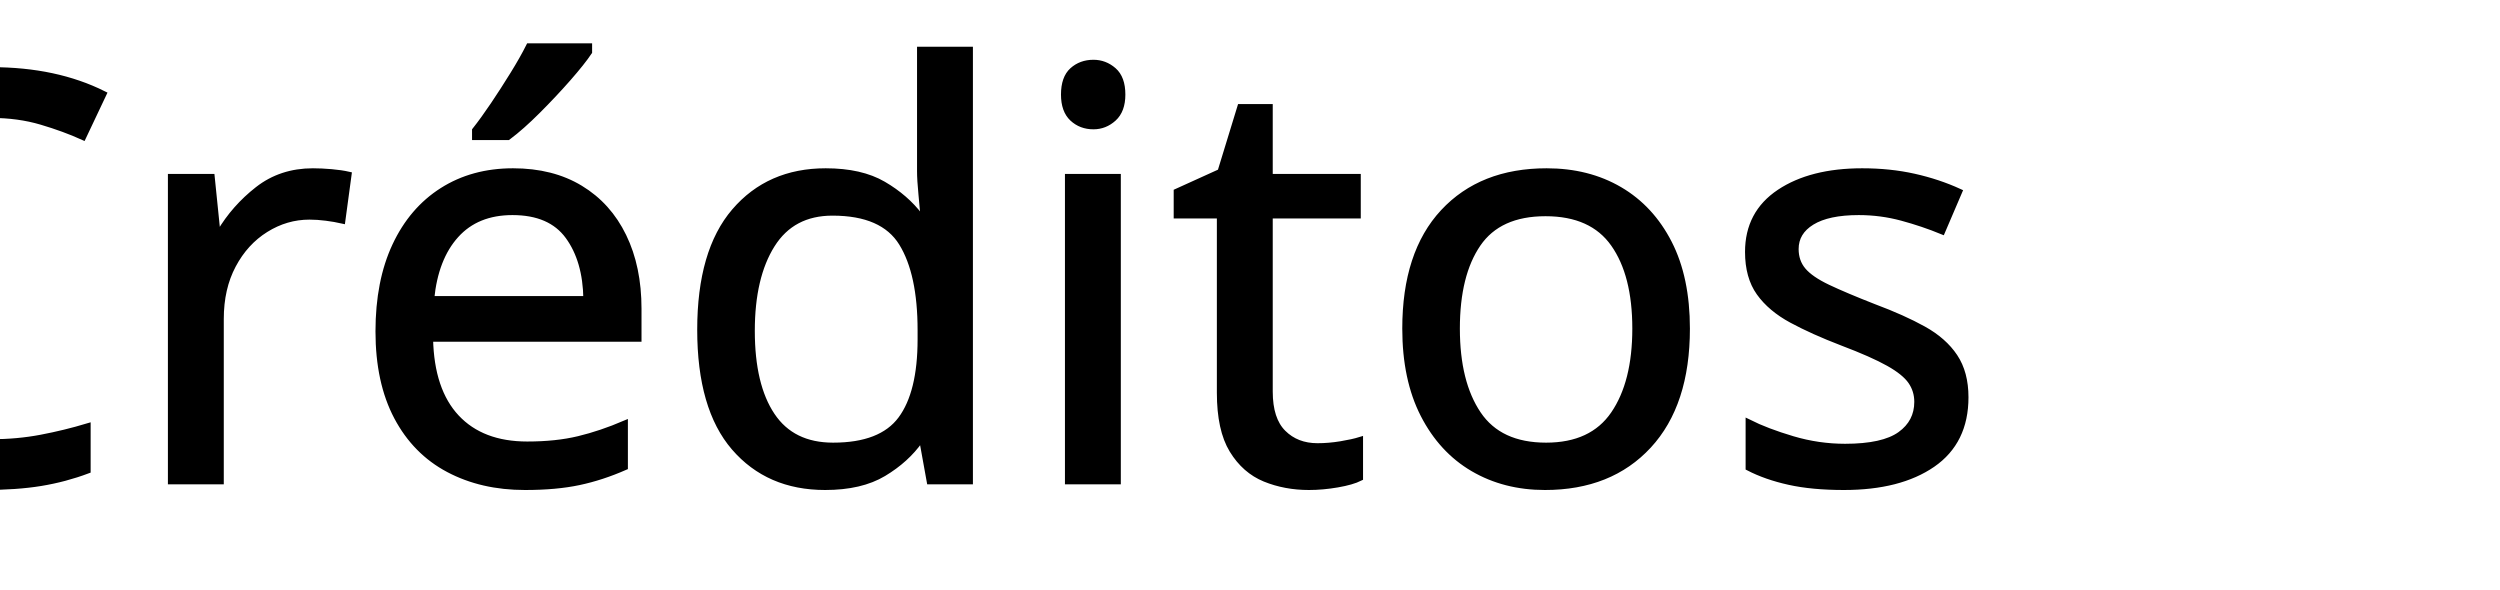
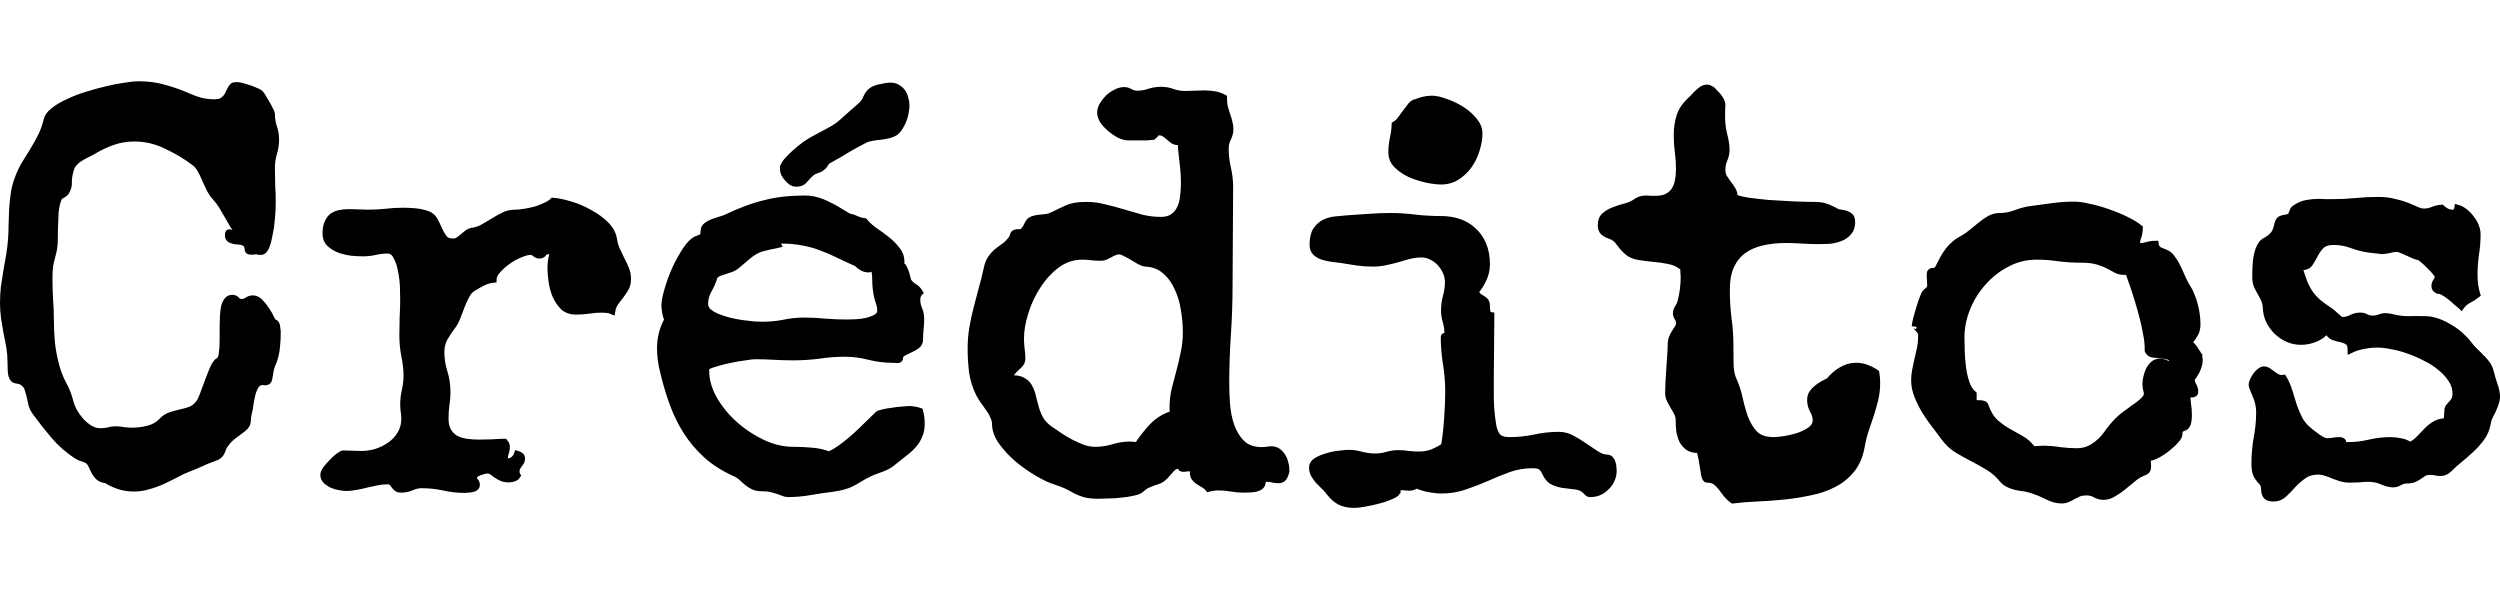
<svg xmlns="http://www.w3.org/2000/svg" id="primary_logo" data-name="primary logo" viewBox="0 0 1273 300" version="1.1" width="1273" height="300">
  <defs id="defs7" />
  <g id="g1" transform="translate(0,4.023921)">
-     <text xml:space="preserve" style="font-style:normal;font-variant:normal;font-weight:normal;font-stretch:normal;font-size:289.231px;line-height:1;font-family:'Special Elite';-inkscape-font-specification:'Special Elite, Normal';font-variant-ligatures:normal;font-variant-caps:normal;font-variant-numeric:normal;font-variant-east-asian:normal;text-align:center;letter-spacing:0.705px;word-spacing:5.423px;writing-mode:lr-tb;direction:ltr;text-anchor:middle;fill:none;fill-rule:evenodd;stroke:#000000;stroke-width:3;stroke-linecap:round;stroke-dasharray:none;stroke-opacity:1" x="635.459" y="241.088" id="text1" transform="scale(0.9999713,1.000029)">
-       <tspan id="tspan1" x="635.812" y="241.088" style="font-style:normal;font-variant:normal;font-weight:normal;font-stretch:normal;font-size:289.231px;font-family:'Special Elite';-inkscape-font-specification:'Special Elite, Normal';font-variant-ligatures:normal;font-variant-caps:normal;font-variant-numeric:normal;font-variant-east-asian:normal;fill:#000000;fill-opacity:1;stroke:#000000;stroke-width:3;stroke-dasharray:none;stroke-opacity:1">Créditos</tspan>
-     </text>
+     <path style="font-size:289.231px;line-height:1;font-family:'Special Elite';-inkscape-font-specification:'Special Elite, Normal';text-align:center;letter-spacing:0.705px;word-spacing:5.423px;text-anchor:middle;fill-rule:evenodd;stroke:#000000;stroke-width:3;stroke-linecap:round" d="m 141.454,165.673 q 0,2.825 -0.282,5.79 -0.141,2.825 -0.847,5.649 -0.565,2.401 -1.553,4.519 -0.847,1.977 -1.13,4.378 -0.282,1.412 -0.565,3.107 -0.282,1.553 -2.118,1.553 l -1.13,-0.141 q -2.26,0 -3.389,1.836 -1.13,1.695 -1.836,4.237 -0.565,2.401 -0.989,4.943 -0.282,2.542 -0.706,4.096 -0.424,1.553 -0.565,2.825 0,1.13 -0.141,2.118 0,0.847 -0.565,1.836 -0.565,0.989 -1.977,2.118 -2.26,1.695 -4.378,3.248 -2.118,1.553 -3.813,3.672 -1.271,1.553 -1.695,2.683 -0.424,1.13 -0.847,2.118 -0.424,0.989 -1.412,1.836 -0.847,0.706 -2.966,1.412 -3.248,1.13 -6.214,2.542 -2.966,1.412 -6.073,2.542 -3.672,1.412 -6.92,3.248 -3.248,1.695 -6.638,3.248 -3.389,1.553 -7.061,2.542 -3.531,1.13 -7.626,1.13 -3.672,0 -7.344,-1.13 -3.531,-1.13 -6.638,-3.107 -2.966,-0.282 -4.519,-2.118 -1.553,-1.836 -2.542,-4.378 -0.847,-1.977 -1.695,-2.825 -0.706,-0.847 -1.695,-1.13 -0.847,-0.424 -1.977,-0.706 -1.13,-0.282 -2.683,-1.271 -6.355,-4.096 -11.581,-10.168 -5.225,-6.214 -9.745,-12.428 -0.989,-1.412 -1.553,-3.248 -0.424,-1.977 -0.847,-3.813 -0.424,-1.977 -0.989,-3.672 -0.424,-1.836 -1.412,-2.825 -1.836,-1.836 -3.248,-1.977 -1.412,-0.141 -2.401,-0.565 -0.847,-0.565 -1.412,-2.401 -0.424,-1.977 -0.424,-7.203 0,-3.248 -0.565,-6.779 -0.565,-3.531 -1.412,-7.203 -0.706,-3.813 -1.271,-7.626 -0.565,-3.954 -0.565,-7.767 0,-4.096 0.424,-8.191 0.565,-4.096 1.271,-8.191 0.706,-4.096 1.412,-8.05 0.706,-4.096 0.989,-8.191 0.282,-3.813 0.282,-7.767 0.141,-3.954 0.282,-7.909 0.282,-3.954 0.847,-7.767 0.565,-3.813 1.977,-7.485 1.412,-3.954 3.531,-7.485 2.26,-3.531 4.378,-7.061 2.118,-3.531 3.954,-7.203 1.836,-3.672 2.825,-7.909 0.565,-2.683 3.531,-4.943 2.966,-2.401 7.344,-4.378 4.378,-2.118 9.462,-3.672 5.225,-1.695 10.31,-2.825 5.084,-1.271 9.321,-1.836 4.378,-0.706 7.061,-0.706 7.061,0 13.275,1.836 6.214,1.695 12.569,4.519 2.825,1.271 6.073,2.118 3.389,0.706 6.355,0.706 2.966,0 4.378,-0.989 1.553,-1.13 2.401,-2.542 0.847,-1.553 1.412,-2.825 0.565,-1.412 1.695,-2.118 l -0.424,0.141 q 0.282,-0.282 0.989,-0.282 0.706,-0.141 1.553,-0.141 1.13,0.141 2.683,0.565 1.695,0.424 3.389,0.989 1.695,0.565 3.107,1.271 1.553,0.565 2.26,1.13 0.424,0.282 1.412,1.836 0.989,1.553 1.977,3.389 1.13,1.836 1.836,3.389 0.847,1.553 0.847,1.977 0,3.531 0.989,6.638 1.13,3.107 1.13,6.638 0,3.672 -1.13,7.203 -0.989,3.531 -0.989,7.203 0,4.519 0.141,8.897 0.282,4.237 0.282,8.756 0,4.096 -0.424,8.191 -0.282,3.954 -1.13,7.909 -0.282,1.13 -0.565,2.683 -0.282,1.553 -0.847,2.966 -0.424,1.412 -1.271,2.401 -0.706,0.989 -1.977,0.989 -1.271,0 -2.26,-0.424 -0.706,0.141 -1.271,0.282 -0.565,0 -1.271,0 -1.271,0 -1.553,-0.424 -0.282,-0.424 -0.282,-0.989 0,-0.706 -0.282,-1.412 -0.141,-0.847 -1.412,-1.553 -0.847,-0.565 -2.26,-0.706 -1.412,-0.141 -2.825,-0.282 -1.271,-0.282 -2.26,-0.847 -0.989,-0.706 -0.989,-2.118 0,-1.553 0.565,-1.553 0.706,-0.141 1.553,0.424 0.989,0.565 2.118,1.13 1.13,0.424 2.118,0 -1.977,-2.26 -3.531,-4.66 -1.412,-2.542 -2.966,-5.084 -1.412,-2.542 -2.966,-5.084 -1.553,-2.542 -3.531,-4.66 -1.695,-1.836 -2.825,-4.237 -1.13,-2.401 -2.26,-4.802 -0.989,-2.542 -2.26,-4.66 -1.13,-2.26 -2.966,-3.672 -6.496,-4.943 -14.405,-8.615 -7.767,-3.813 -16.241,-3.813 -5.931,0 -11.016,1.836 -4.943,1.695 -9.886,4.66 -1.977,1.13 -3.813,1.977 -1.695,0.847 -3.389,1.977 -1.553,0.989 -2.825,2.542 -1.13,1.412 -1.695,3.954 -0.706,2.542 -0.706,5.225 0.141,2.683 -1.271,4.943 -0.706,1.13 -2.26,1.836 -1.412,0.706 -1.836,2.118 -1.13,3.248 -1.412,6.779 -0.141,3.531 -0.282,7.203 0,3.672 -0.141,7.485 -0.141,3.672 -1.13,7.061 -0.847,2.825 -1.271,5.649 -0.282,2.825 -0.282,5.649 0,5.367 0.282,10.592 0.424,5.084 0.424,10.309 0,6.355 0.565,12.428 0.706,6.073 2.401,12.145 1.271,4.519 3.531,8.756 2.26,4.096 3.389,8.615 0.565,2.401 1.977,5.084 1.553,2.683 3.531,4.943 2.118,2.26 4.66,3.813 2.542,1.412 5.225,1.412 1.977,0 3.813,-0.424 1.836,-0.565 3.813,-0.565 2.118,0 4.237,0.424 2.118,0.282 4.237,0.282 3.813,0 7.909,-0.989 4.237,-0.989 7.061,-3.954 1.977,-2.118 4.519,-2.966 2.542,-0.847 5.084,-1.412 2.683,-0.565 5.084,-1.412 2.401,-0.989 4.237,-3.389 1.13,-1.553 2.26,-4.802 1.271,-3.248 2.542,-6.779 1.271,-3.531 2.542,-6.355 1.412,-2.966 2.825,-3.672 1.271,-0.706 1.553,-3.531 0.424,-2.966 0.424,-6.92 v -6.496 q 0,-2.825 0.141,-5.508 0.141,-2.683 0.565,-4.802 0.565,-2.118 1.553,-3.389 0.989,-1.271 2.683,-1.271 1.553,0 2.401,1.13 0.989,0.989 2.401,0.989 1.412,0 2.683,-0.847 1.412,-0.989 2.966,-0.989 2.118,0 3.813,1.836 1.836,1.836 3.248,4.096 1.553,2.26 2.401,4.237 0.989,1.836 1.412,1.977 1.412,0.282 1.553,2.401 0.282,1.977 0.282,3.248 z m 178.367,-27.68 q 0,2.825 -1.13,4.802 -1.13,1.977 -2.542,3.813 -1.271,1.695 -2.683,3.531 -1.271,1.836 -1.695,4.378 -1.271,-0.565 -2.683,-0.706 -1.271,-0.141 -2.683,-0.141 -3.389,0 -6.779,0.565 -3.248,0.424 -6.496,0.424 -3.813,0 -6.355,-2.26 -2.401,-2.401 -3.954,-5.79 -1.412,-3.389 -1.977,-7.203 -0.565,-3.954 -0.565,-7.061 0,-3.954 1.271,-8.05 -1.13,-0.424 -1.977,-0.424 -1.836,0 -2.683,1.13 -0.706,1.13 -2.118,1.13 -1.271,0 -2.26,-0.847 -0.989,-0.989 -2.401,-0.989 -2.118,0 -5.367,1.412 -3.107,1.271 -6.073,3.389 -2.966,2.118 -5.225,4.66 -2.118,2.401 -2.118,4.66 -2.966,0.282 -5.649,1.695 -2.542,1.271 -4.943,2.825 -1.836,1.13 -3.107,3.531 -1.271,2.401 -2.401,5.225 -0.989,2.683 -2.118,5.508 -0.989,2.825 -2.401,4.66 -2.401,3.107 -4.237,6.355 -1.695,3.107 -1.695,7.061 0,4.943 1.553,10.027 1.553,5.084 1.553,10.309 0,3.389 -0.565,6.779 -0.424,3.389 -0.424,6.638 0,3.954 1.412,6.355 1.412,2.401 3.813,3.813 2.401,1.271 5.508,1.695 3.107,0.424 6.355,0.424 3.531,0 6.779,-0.141 3.389,-0.282 6.214,-0.282 0.989,1.13 1.13,2.118 0.141,0.989 -0.141,2.118 -0.141,0.989 -0.565,2.118 -0.282,0.989 -0.282,2.401 0,0.565 0.282,1.412 2.118,0 3.672,-0.989 1.553,-0.989 2.26,-3.107 0.989,0.282 1.695,0.847 0.847,0.565 0.847,1.695 0,0.847 -0.424,1.695 -0.424,0.706 -0.989,1.412 -0.565,0.706 -0.989,1.553 -0.424,0.706 -0.424,1.695 0,0.565 0.141,1.271 0.141,0.565 0.424,0.989 -0.706,1.13 -1.977,1.553 -1.271,0.424 -2.542,0.424 -2.26,0 -3.813,-0.706 -1.412,-0.706 -2.683,-1.553 -1.13,-0.847 -2.118,-1.553 -0.989,-0.706 -2.401,-0.706 -0.565,0 -1.695,0.282 -1.13,0.282 -2.26,0.706 -1.13,0.424 -1.977,1.13 -0.847,0.565 -0.847,1.13 0,1.13 0.706,1.977 0.847,0.847 0.847,1.977 0,0.989 -0.706,1.553 -0.706,0.565 -1.695,0.706 -0.989,0.282 -2.118,0.282 -0.989,0.141 -1.695,0.141 -5.508,0 -11.016,-1.271 -5.367,-1.13 -10.874,-1.13 -2.542,0 -5.084,1.13 -2.542,1.13 -5.367,1.13 -1.553,0 -2.401,-0.706 -0.706,-0.565 -1.271,-1.412 -0.565,-0.847 -1.271,-1.553 -0.706,-0.565 -2.118,-0.565 -2.683,0 -5.367,0.565 -2.542,0.565 -5.225,1.13 -2.542,0.706 -5.225,1.13 -2.542,0.565 -5.225,0.565 -1.412,0 -3.389,-0.424 -1.977,-0.282 -3.813,-1.13 -1.836,-0.847 -3.107,-2.118 -1.271,-1.271 -1.271,-3.107 0,-1.13 1.271,-2.966 1.412,-1.836 3.107,-3.531 1.695,-1.836 3.389,-3.107 1.695,-1.271 2.542,-1.271 2.26,0 4.378,0.141 2.26,0.141 4.66,0.141 3.813,0 7.626,-1.13 3.954,-1.271 7.061,-3.531 3.248,-2.26 5.225,-5.649 1.977,-3.389 1.977,-7.626 0,-1.836 -0.282,-3.531 -0.282,-1.836 -0.282,-3.672 0,-3.672 0.847,-7.344 0.847,-3.672 0.847,-7.344 0,-4.943 -1.13,-10.027 -0.989,-5.225 -0.989,-10.451 0,-4.66 0.141,-9.18 0.282,-4.66 0.282,-9.321 0,-2.118 -0.141,-6.214 -0.141,-4.096 -0.989,-8.191 -0.706,-4.096 -2.401,-7.203 -1.553,-3.107 -4.378,-3.107 -3.107,0 -6.214,0.706 -3.107,0.706 -6.355,0.706 -2.401,0 -5.649,-0.282 -3.248,-0.424 -6.214,-1.412 -2.966,-1.13 -5.084,-3.107 -2.118,-1.977 -2.118,-5.225 0,-3.531 0.989,-5.649 0.989,-2.26 2.542,-3.389 1.695,-1.13 3.813,-1.553 2.26,-0.424 4.802,-0.424 2.26,0 4.66,0.141 2.401,0.141 4.66,0.141 4.519,0 8.897,-0.424 4.519,-0.565 9.038,-0.565 3.107,0 6.214,0.282 3.107,0.282 6.073,1.271 2.683,0.847 3.954,3.248 1.271,2.26 2.26,4.66 1.13,2.401 2.542,4.378 1.412,1.836 4.519,1.836 1.412,0 2.542,-0.706 1.271,-0.847 2.401,-1.836 1.13,-0.989 2.26,-1.836 1.13,-0.847 2.683,-1.13 3.107,-0.424 5.649,-1.977 2.683,-1.553 5.225,-3.107 2.542,-1.553 5.084,-2.825 2.683,-1.271 5.79,-1.271 1.836,0 4.519,-0.424 2.825,-0.424 5.508,-1.13 2.825,-0.847 5.225,-1.977 2.542,-1.13 3.954,-2.542 3.813,0.282 8.897,1.836 5.225,1.553 9.886,4.237 4.802,2.542 8.332,6.073 3.531,3.531 4.096,7.909 0.424,2.683 1.553,5.084 1.13,2.401 2.26,4.802 1.271,2.26 2.26,4.802 0.989,2.401 0.989,5.084 z m 149.557,73.579 q 0,3.813 -1.271,6.496 -1.13,2.683 -3.107,4.802 -1.836,2.118 -4.378,3.954 -2.401,1.836 -4.943,3.954 -1.977,1.695 -3.531,2.542 -1.553,0.847 -3.107,1.412 -1.412,0.565 -3.107,1.13 -1.553,0.565 -3.672,1.553 -2.825,1.412 -4.802,2.683 -1.836,1.13 -3.813,2.118 -1.836,0.989 -4.096,1.553 -2.26,0.706 -5.649,1.13 -5.649,0.706 -11.439,1.695 -5.649,0.989 -11.298,0.989 -1.13,0 -2.401,-0.565 -1.13,-0.424 -2.683,-0.989 -1.553,-0.424 -3.531,-0.989 -1.836,-0.424 -4.519,-0.424 -2.825,0 -4.519,-0.847 -1.695,-0.847 -3.107,-1.977 -1.271,-1.13 -2.683,-2.401 -1.412,-1.412 -3.672,-2.401 -8.474,-3.813 -14.405,-9.18 -5.931,-5.367 -10.168,-12.004 -4.237,-6.638 -7.061,-14.405 -2.825,-7.767 -4.802,-16.241 -1.553,-5.931 -1.553,-11.863 0,-7.767 3.672,-14.405 -1.412,-3.954 -1.412,-7.626 0,-2.683 1.553,-7.909 1.553,-5.367 3.954,-10.733 2.542,-5.367 5.367,-9.603 2.966,-4.378 5.508,-5.367 1.977,-0.706 2.683,-1.13 0.847,-0.565 0.847,-2.825 0,-1.695 1.271,-2.825 1.412,-1.13 3.248,-1.836 1.977,-0.706 3.813,-1.271 1.977,-0.565 3.248,-1.13 5.225,-2.542 9.886,-4.237 4.802,-1.836 9.462,-2.966 4.802,-1.271 9.886,-1.836 5.084,-0.565 10.874,-0.565 3.107,0 6.073,0.847 2.966,0.847 5.649,2.26 2.825,1.271 5.508,2.966 2.683,1.553 5.225,3.107 h -0.141 q 2.118,0.282 3.954,1.271 1.977,0.847 4.096,1.13 1.977,2.401 5.084,4.66 3.248,2.118 6.214,4.519 3.107,2.401 5.225,5.225 2.26,2.683 2.26,6.214 0,0.565 -0.141,1.13 0,0.565 -0.141,1.271 l 0.565,-0.706 q 0.565,0.424 0.989,1.412 0.565,0.989 0.989,2.26 0.424,1.13 0.706,2.401 0.282,1.13 0.424,1.836 1.13,1.836 2.966,2.966 1.977,1.13 3.107,3.107 -1.412,1.412 -1.412,3.672 0,2.401 0.989,4.802 0.989,2.26 0.989,4.66 0,2.825 -0.282,5.508 -0.282,2.542 -0.282,5.367 0,2.118 -1.695,3.248 -1.553,1.13 -3.531,1.977 -1.836,0.847 -3.389,1.695 -1.553,0.847 -1.553,2.401 0,1.13 -1.412,1.13 -1.271,-0.141 -2.118,-0.141 -6.214,0 -12.428,-1.553 -6.073,-1.553 -12.145,-1.553 -6.638,0 -13.134,0.989 -6.496,0.847 -13.134,0.847 -4.943,0 -9.886,-0.282 -4.802,-0.282 -9.745,-0.282 -1.271,0 -4.802,0.565 -3.531,0.424 -7.485,1.271 -3.813,0.706 -7.344,1.836 -3.531,0.989 -4.943,1.977 -0.141,0.706 -0.141,1.977 0,6.638 3.813,13.699 3.954,7.061 10.31,12.852 6.355,5.79 14.264,9.603 7.909,3.813 15.959,3.813 4.66,0 9.18,0.424 4.66,0.282 9.038,1.977 3.813,-1.836 6.92,-4.237 3.248,-2.401 6.214,-5.084 2.966,-2.683 5.79,-5.508 2.825,-2.825 5.79,-5.649 0.565,-0.565 2.683,-0.989 2.26,-0.565 4.802,-0.847 2.542,-0.424 4.802,-0.565 2.401,-0.282 3.248,-0.282 3.248,0 6.073,0.989 0.847,3.248 0.847,6.355 z m -21.184,-57.338 q 0,-2.118 -0.706,-4.096 -0.706,-1.977 -1.13,-4.096 -0.706,-3.954 -0.706,-7.626 0,-3.813 -1.13,-7.626 h -0.141 q 0,0.847 -0.565,1.695 -0.565,0.706 -1.553,0.706 -1.695,0 -3.248,-0.847 -1.553,-0.847 -2.683,-2.118 -5.367,-2.401 -9.745,-4.519 -4.237,-2.118 -8.615,-3.672 -4.237,-1.695 -9.18,-2.542 -4.802,-0.989 -11.157,-0.989 -0.565,0 -1.13,0.141 -0.424,0 -0.847,0.424 l 0.706,1.553 -1.13,0.282 q -3.813,0.706 -6.355,1.412 -2.401,0.565 -4.378,1.695 -1.977,1.13 -3.954,2.825 -1.836,1.553 -4.802,4.096 -1.412,1.271 -3.107,1.977 -1.553,0.565 -3.248,1.13 -1.553,0.424 -3.107,0.989 -1.412,0.565 -2.401,1.836 -0.989,3.531 -2.966,6.92 -1.836,3.248 -1.836,6.92 0,2.118 1.695,3.813 1.836,1.553 4.519,2.683 2.825,1.13 6.073,1.977 3.389,0.847 6.638,1.271 3.248,0.424 5.931,0.706 2.825,0.141 4.378,0.141 5.367,0 10.592,-0.989 5.225,-1.13 10.592,-1.13 5.508,0 11.016,0.565 5.508,0.424 11.016,0.424 1.412,0 4.237,-0.141 2.825,-0.141 5.508,-0.706 2.825,-0.706 4.802,-1.836 2.118,-1.271 2.118,-3.248 z M 398.625,81.785 q 0,-1.553 1.836,-3.813 1.977,-2.26 4.519,-4.519 2.542,-2.26 5.084,-4.096 2.683,-1.836 4.096,-2.542 5.367,-2.825 7.909,-4.237 2.683,-1.412 4.66,-2.825 1.977,-1.553 4.237,-3.672 2.401,-2.118 7.203,-6.355 1.836,-1.553 2.825,-3.954 1.13,-2.542 2.683,-3.672 1.836,-1.271 4.802,-1.836 3.107,-0.706 5.084,-0.706 2.118,0 3.531,0.989 1.553,0.847 2.542,2.26 0.989,1.412 1.412,3.248 0.565,1.836 0.565,3.672 0,1.695 -0.424,3.672 -0.282,1.977 -1.13,3.954 -0.706,1.836 -1.836,3.531 -0.989,1.695 -2.401,2.683 -1.695,0.989 -3.672,1.412 -1.977,0.424 -4.096,0.706 -2.118,0.141 -4.096,0.565 -1.977,0.282 -3.672,1.13 -4.096,2.118 -6.073,3.248 -1.836,0.989 -3.389,1.977 -1.412,0.847 -3.248,1.977 -1.695,0.989 -5.508,3.107 -0.989,0.424 -1.695,1.695 -0.706,1.271 -1.836,2.118 -1.13,0.847 -2.683,1.271 -1.412,0.424 -2.542,1.271 -1.977,1.836 -3.531,3.672 -1.412,1.836 -4.237,1.836 -1.271,0 -2.542,-0.706 -1.13,-0.847 -2.118,-1.977 -0.989,-1.13 -1.695,-2.401 -0.565,-1.412 -0.565,-2.683 z m 256.465,153.23 q 0,1.836 -0.989,3.672 -0.847,1.836 -2.966,1.836 -1.553,0 -2.825,-0.282 -1.271,-0.424 -2.825,-0.424 -2.26,0 -2.401,0.847 0,0.847 -0.282,1.836 -0.282,1.13 -2.118,1.977 -1.695,0.847 -7.344,0.847 -3.248,0 -6.496,-0.565 -3.107,-0.565 -6.355,-0.565 -2.401,0 -5.225,0.706 -1.13,-1.412 -2.542,-2.118 -1.271,-0.706 -2.542,-1.553 -1.13,-0.706 -1.977,-1.836 -0.847,-1.13 -0.847,-3.389 0,-1.553 -1.977,-1.553 -0.706,0 -1.412,0.141 -0.565,0.141 -1.271,0.141 -0.706,0 -1.271,-0.282 -0.424,-0.424 -0.424,-1.13 0,-0.282 0.141,-0.424 -2.966,0.141 -4.519,1.977 -1.553,1.836 -3.389,3.813 -1.271,1.271 -2.683,1.977 -1.412,0.565 -2.966,0.989 -1.412,0.565 -3.107,1.271 -1.553,0.706 -3.107,2.118 -1.271,1.271 -4.237,1.836 -2.966,0.706 -6.355,0.989 -3.248,0.424 -6.496,0.424 -3.107,0.141 -4.943,0.141 -4.237,0 -6.92,-0.706 -2.542,-0.706 -4.66,-1.836 -1.977,-0.989 -4.237,-2.26 -2.26,-1.13 -5.79,-2.26 -3.813,-1.13 -9.18,-4.237 -5.367,-3.107 -10.309,-7.203 -4.802,-4.096 -8.191,-8.756 -3.389,-4.802 -3.389,-9.18 0,-1.977 -0.989,-3.954 -0.847,-2.118 -2.26,-3.954 -1.271,-1.977 -2.683,-3.813 -1.412,-1.977 -2.26,-3.672 -2.683,-5.367 -3.531,-11.298 -0.706,-5.931 -0.706,-11.863 0,-5.508 0.847,-10.451 0.847,-5.084 2.118,-9.886 1.271,-4.943 2.542,-9.745 1.412,-4.802 2.542,-10.027 0.706,-3.672 1.977,-5.508 1.271,-1.977 2.825,-3.389 1.695,-1.412 3.531,-2.683 1.977,-1.271 3.954,-3.672 0.847,-0.989 0.989,-1.695 0.282,-0.847 0.424,-1.271 0.282,-0.565 0.847,-0.706 0.706,-0.282 2.542,-0.282 1.13,0 1.695,-0.706 0.706,-0.706 1.271,-1.695 0.565,-0.989 0.989,-1.977 0.565,-1.13 1.412,-1.695 0.847,-0.565 2.118,-0.847 1.271,-0.282 2.683,-0.424 1.412,-0.141 2.683,-0.282 1.412,-0.141 2.542,-0.565 2.966,-1.271 4.802,-2.26 1.977,-0.989 3.672,-1.695 1.836,-0.847 4.096,-1.271 2.26,-0.424 5.931,-0.424 4.802,0 9.462,1.271 4.802,1.13 9.462,2.542 4.66,1.412 9.321,2.683 4.66,1.13 9.603,1.13 3.954,0 6.214,-1.695 2.401,-1.695 3.531,-4.378 1.271,-2.683 1.553,-5.931 0.424,-3.248 0.424,-6.355 0,-5.508 -0.706,-10.874 -0.706,-5.508 -0.989,-10.874 l -1.271,0.565 q -1.412,0 -2.542,-0.706 -1.13,-0.847 -2.118,-1.695 -0.989,-0.989 -2.118,-1.695 -1.13,-0.847 -2.542,-0.847 -1.553,0 -1.977,0.847 -0.424,0.706 -1.412,1.412 -1.553,0.141 -3.248,0.282 -1.553,0 -3.107,0 h -6.214 q -1.977,0 -4.519,-1.13 -2.401,-1.271 -4.66,-3.107 -2.26,-1.977 -3.813,-4.096 -1.412,-2.26 -1.412,-4.378 0,-1.836 1.13,-3.813 1.271,-2.118 2.966,-3.813 1.836,-1.695 3.954,-2.683 2.118,-1.13 4.096,-1.13 1.836,0 3.389,0.989 1.553,0.847 3.389,0.847 3.107,0 5.931,-0.989 2.966,-0.989 6.214,-0.989 3.248,0 6.073,1.13 2.966,0.989 6.214,0.989 2.401,0 4.802,-0.141 2.542,-0.141 4.943,-0.141 2.542,0 5.084,0.424 2.683,0.424 4.943,1.695 v 0.847 q 0,1.977 0.424,3.954 0.565,1.836 1.13,3.813 0.706,1.836 1.13,3.672 0.565,1.836 0.565,3.813 0,2.542 -1.271,4.943 -1.13,2.26 -1.13,4.943 0,4.943 1.13,9.886 1.13,4.802 1.13,9.745 0,12.428 -0.141,24.856 -0.141,12.287 -0.141,24.856 0,12.71 -0.847,25.279 -0.847,12.428 -0.847,25.138 0,4.66 0.424,10.592 0.424,5.79 2.26,11.016 1.836,5.084 5.367,8.615 3.672,3.531 10.027,3.531 1.271,0 2.401,-0.141 1.271,-0.282 2.542,-0.282 1.836,0 3.248,0.989 1.412,0.989 2.401,2.542 0.989,1.553 1.412,3.389 0.565,1.836 0.565,3.389 z M 603.825,164.967 q 0,-5.225 -0.989,-11.157 -0.847,-5.931 -3.248,-11.016 -2.26,-5.225 -6.355,-8.756 -3.954,-3.531 -10.027,-3.813 -1.271,-0.141 -3.107,-1.13 -1.695,-0.989 -3.531,-2.118 -1.836,-1.13 -3.672,-1.977 -1.695,-0.989 -3.107,-0.989 -1.271,0 -2.401,0.565 -1.13,0.424 -2.26,1.13 -1.13,0.565 -2.26,1.13 -1.13,0.424 -2.542,0.424 -2.401,0 -4.66,-0.282 -2.118,-0.282 -4.519,-0.282 -7.061,0 -12.852,4.237 -5.649,4.237 -9.745,10.592 -4.096,6.214 -6.355,13.558 -2.26,7.203 -2.26,13.275 0,2.542 0.282,5.084 0.424,2.542 0.424,5.084 0,1.695 -0.989,2.825 -0.847,0.989 -2.118,2.118 -1.13,0.989 -2.118,2.26 -0.847,1.13 -0.847,2.825 h 1.13 q 3.672,0 5.649,1.412 2.118,1.271 3.107,3.531 1.13,2.118 1.695,4.943 0.706,2.825 1.553,5.79 0.847,2.825 2.401,5.508 1.695,2.683 4.802,4.802 2.26,1.553 4.943,3.389 2.825,1.836 5.79,3.389 3.107,1.553 6.073,2.683 3.107,0.989 5.931,0.989 4.519,0 8.897,-1.271 4.378,-1.412 8.897,-1.412 1.695,0 3.672,0.424 3.248,-5.084 7.485,-9.603 4.378,-4.66 10.592,-6.496 l -0.141,-3.107 q 0,-4.66 0.989,-9.038 1.13,-4.519 2.401,-9.18 1.271,-4.66 2.26,-9.603 1.13,-4.943 1.13,-10.733 z M 753.382,63.849 q 0,4.096 -1.412,8.474 -1.271,4.237 -3.813,7.909 -2.542,3.531 -6.214,5.931 -3.531,2.26 -7.909,2.26 -2.966,0 -7.344,-0.847 -4.378,-0.989 -8.474,-2.683 -3.954,-1.836 -6.92,-4.66 -2.825,-2.825 -2.825,-6.638 0,-3.389 0.706,-6.92 0.847,-3.672 0.989,-7.344 1.412,-0.706 2.825,-2.542 1.412,-1.836 2.683,-3.672 1.412,-1.977 2.683,-3.531 1.412,-1.553 2.825,-1.695 l -0.706,0.282 q 1.977,-0.847 4.096,-1.412 2.26,-0.565 4.519,-0.565 2.966,0 7.061,1.553 4.237,1.412 8.05,3.813 3.813,2.401 6.496,5.649 2.683,3.248 2.683,6.638 z m 68.353,171.872 q 0,2.401 -0.989,4.519 -0.847,2.118 -2.542,3.672 -1.553,1.695 -3.672,2.683 -2.118,0.989 -4.66,0.989 -0.989,0 -1.271,-0.282 -0.282,-0.282 -0.989,-0.989 -1.977,-2.118 -4.802,-2.542 -2.825,-0.282 -5.931,-0.706 -2.966,-0.282 -5.79,-1.553 -2.683,-1.13 -4.378,-4.802 -1.13,-2.401 -2.401,-3.107 -1.271,-0.706 -3.954,-0.706 -6.214,0 -11.863,1.977 -5.649,1.977 -11.157,4.519 -5.508,2.401 -11.298,4.378 -5.649,1.977 -11.722,1.977 -3.389,0 -6.779,-0.706 -3.248,-0.565 -6.355,-1.977 -0.706,0.706 -1.695,0.989 -0.847,0.282 -1.977,0.282 -0.989,0 -1.977,-0.141 -0.847,-0.141 -1.553,-0.141 -0.141,0 -1.553,0.424 -1.412,0.565 -1.695,0.706 l 0.847,1.412 q -0.847,1.271 -3.813,2.401 -2.966,1.271 -6.496,2.118 -3.389,0.847 -6.638,1.412 -3.248,0.565 -4.943,0.565 -4.519,0 -7.485,-1.553 -2.825,-1.412 -5.649,-5.084 -0.989,-1.412 -2.542,-2.825 -1.412,-1.412 -2.825,-2.825 -1.271,-1.553 -2.26,-3.248 -0.847,-1.695 -0.847,-3.531 0,-2.118 2.26,-3.531 2.26,-1.412 5.367,-2.26 3.107,-0.989 6.214,-1.271 3.107,-0.424 4.802,-0.424 3.389,0 6.779,0.989 3.389,0.847 6.779,0.847 3.107,0 5.931,-0.847 2.825,-0.847 5.931,-0.847 2.683,0 5.225,0.424 2.683,0.282 5.367,0.282 3.389,0 6.496,-1.13 3.248,-1.271 6.073,-3.248 1.13,-6.92 1.553,-13.84 0.565,-6.92 0.565,-13.981 0,-6.92 -1.13,-13.84 -1.13,-6.92 -1.13,-13.699 0,-0.565 0.282,-0.565 0.282,-0.141 0.565,-0.141 0.424,-0.141 0.706,-0.282 0.282,-0.282 0.282,-1.13 0,-2.966 -0.847,-5.79 -0.847,-2.825 -0.847,-5.79 0,-3.672 0.989,-7.203 0.989,-3.531 0.989,-7.203 0,-2.542 -1.13,-5.084 -1.13,-2.542 -2.966,-4.519 -1.836,-1.977 -4.237,-3.107 -2.401,-1.271 -5.084,-1.271 -2.966,0 -5.931,0.706 -2.825,0.706 -5.931,1.695 -3.107,0.847 -6.355,1.553 -3.107,0.706 -6.638,0.706 -4.096,0 -8.05,-0.565 -3.954,-0.565 -8.05,-1.271 -1.977,-0.282 -4.519,-0.565 -2.401,-0.282 -4.66,-0.989 -2.26,-0.706 -3.813,-2.118 -1.553,-1.412 -1.553,-4.096 0,-4.943 1.695,-7.485 1.836,-2.683 4.378,-3.954 2.683,-1.271 5.931,-1.553 3.248,-0.282 6.214,-0.565 5.367,-0.424 10.592,-0.706 5.367,-0.424 10.733,-0.424 6.638,0 12.993,0.847 6.496,0.706 13.134,0.706 4.66,0 8.897,1.412 4.237,1.412 7.344,4.378 3.248,2.825 5.084,7.203 1.836,4.378 1.836,10.168 0,3.813 -1.695,7.485 -1.553,3.531 -4.096,6.355 0.989,1.836 1.977,2.542 0.989,0.565 1.836,1.13 0.847,0.424 1.412,1.271 0.565,0.706 0.565,2.825 0,1.13 0.282,2.683 0.424,1.412 1.977,1.553 0,7.626 -0.141,15.111 -0.141,7.344 -0.141,14.829 0,6.355 0,12.71 0.141,6.355 1.13,12.71 0.565,3.954 2.26,6.073 1.695,2.118 6.073,2.118 6.355,0 12.569,-1.271 6.214,-1.412 12.569,-1.412 3.672,0 6.92,1.836 3.389,1.836 6.355,3.954 3.107,2.118 5.931,3.954 2.825,1.836 5.367,1.836 1.13,0 1.836,0.847 0.706,0.706 0.989,1.836 0.424,0.989 0.424,2.118 0.141,1.13 0.141,1.977 z m 134.164,-44.769 q 0,4.519 -0.989,8.615 -0.989,3.954 -2.26,7.909 -1.271,3.813 -2.683,7.909 -1.271,3.954 -1.977,8.191 -1.271,7.061 -5.084,11.722 -3.813,4.66 -9.18,7.344 -5.367,2.825 -12.004,4.096 -6.496,1.412 -13.416,2.118 -6.92,0.706 -13.699,0.989 -6.638,0.282 -12.287,0.989 -2.118,-1.553 -3.531,-3.389 -1.412,-1.836 -2.683,-3.531 -1.271,-1.553 -2.825,-2.683 -1.553,-0.989 -4.096,-0.989 -0.847,0 -1.412,-2.26 -0.424,-2.401 -0.847,-5.225 -0.424,-2.966 -0.989,-5.225 -0.424,-2.401 -1.271,-2.401 -3.248,0 -5.225,-1.412 -1.836,-1.412 -2.966,-3.531 -0.989,-2.26 -1.412,-4.943 -0.282,-2.683 -0.282,-5.225 0,-1.977 -0.847,-3.672 -0.847,-1.695 -1.836,-3.248 -0.989,-1.695 -1.836,-3.389 -0.847,-1.695 -0.847,-3.531 0,-2.118 0.141,-5.225 0.282,-3.248 0.424,-6.638 0.282,-3.389 0.424,-6.638 0.282,-3.248 0.282,-5.367 0,-2.542 0.565,-4.237 0.706,-1.695 1.553,-2.966 0.847,-1.271 1.412,-2.26 0.706,-0.989 0.706,-2.26 0,-1.695 -0.847,-2.825 -0.706,-1.13 -0.706,-2.26 0,-1.553 0.989,-2.966 0.989,-1.553 1.412,-3.107 1.553,-6.214 1.553,-12.287 0,-1.271 -0.141,-2.401 0,-1.271 -0.141,-2.401 -3.248,-2.683 -7.203,-3.389 -3.954,-0.847 -7.909,-1.13 -3.954,-0.424 -7.626,-0.989 -3.672,-0.565 -6.214,-2.966 -2.118,-1.977 -3.813,-4.378 -1.695,-2.542 -4.519,-3.389 -1.977,-0.706 -3.389,-1.836 -1.271,-1.271 -1.271,-3.531 0,-3.389 1.977,-5.084 2.118,-1.836 4.943,-2.825 2.825,-1.13 5.79,-1.836 3.107,-0.847 5.225,-2.401 2.118,-1.553 5.084,-1.553 1.271,0 2.401,0.141 1.271,0 2.542,0 3.531,0 5.79,-1.13 2.401,-1.271 3.672,-3.248 1.412,-2.118 1.836,-4.802 0.565,-2.683 0.565,-5.79 0,-4.519 -0.565,-8.756 -0.565,-4.237 -0.565,-8.756 0,-5.225 1.412,-9.603 1.412,-4.378 5.367,-8.05 0.847,-0.706 1.836,-1.836 0.989,-1.13 2.118,-2.118 1.13,-1.13 2.26,-1.836 1.271,-0.706 2.542,-0.706 0.847,0 1.412,0.424 0.706,0.282 1.412,0.847 3.107,3.107 3.954,4.66 0.989,1.412 0.989,3.389 0,1.13 -0.141,2.542 0,1.271 0,3.389 0,4.519 1.13,8.897 1.13,4.378 1.13,7.485 0,2.683 -1.13,5.225 -0.989,2.401 -0.989,5.084 0,1.977 0.847,3.672 0.989,1.553 2.118,3.107 1.271,1.553 2.26,3.248 0.989,1.553 0.989,3.672 1.412,0.989 6.355,1.836 4.943,0.706 11.016,1.271 6.073,0.424 12.287,0.706 6.214,0.282 10.309,0.282 3.672,0 5.649,0.565 1.977,0.565 3.248,1.271 1.412,0.565 2.542,1.271 1.13,0.706 2.966,0.847 2.26,0.282 3.813,1.271 1.695,0.847 1.695,3.531 0,3.389 -1.836,5.367 -1.695,1.977 -4.378,2.966 -2.542,0.989 -5.508,1.271 -2.966,0.141 -5.508,0.141 -4.096,0 -8.191,-0.282 -4.096,-0.282 -8.191,-0.282 -6.779,0 -12.287,1.271 -5.508,1.271 -9.603,4.237 -3.954,2.966 -6.214,7.909 -2.118,4.802 -2.118,12.145 0,7.203 0.847,14.123 0.989,6.92 0.989,14.123 0,6.779 0.141,10.874 0.282,4.096 1.695,6.92 1.836,4.096 2.966,9.321 1.13,5.225 2.825,9.886 1.836,4.66 4.943,7.909 3.248,3.107 9.462,3.107 2.118,0 5.649,-0.565 3.531,-0.565 7.061,-1.695 3.531,-1.271 6.073,-3.107 2.542,-1.977 2.542,-4.802 0,-2.401 -1.412,-4.802 -1.412,-2.542 -1.412,-5.367 0,-1.977 0.847,-3.389 0.989,-1.553 2.401,-2.683 1.553,-1.271 3.107,-2.118 1.695,-0.989 3.248,-1.695 2.542,-3.248 6.073,-5.367 3.672,-2.26 7.767,-2.26 2.825,0 5.367,0.989 2.683,0.989 4.943,2.542 0.424,2.542 0.424,5.225 z m 164.245,-11.722 q 0,1.977 -0.706,3.813 -0.565,1.695 -1.412,2.966 -0.706,1.271 -1.412,2.118 -0.565,0.847 -0.565,0.989 0,1.412 0.847,2.966 0.989,1.553 0.989,3.389 0,0.847 -0.706,1.13 -0.565,0.282 -1.271,0.282 -1.271,0 -2.118,-0.282 0.141,2.683 0.424,5.225 0.424,2.542 0.424,5.225 0,4.096 -0.847,5.367 -0.706,1.13 -1.553,1.412 -0.847,0.282 -1.695,0.706 -0.706,0.282 -0.706,2.542 0,1.271 -1.836,3.248 -1.695,1.977 -4.237,3.954 -2.401,1.977 -5.084,3.389 -2.542,1.412 -4.096,1.412 -0.424,0 -0.989,-0.282 0,1.13 0.141,2.401 0.141,1.271 0.141,2.401 0,1.836 -1.13,2.542 -1.13,0.565 -2.542,1.13 -2.118,0.989 -4.378,2.966 -2.26,1.836 -4.66,3.813 -2.401,1.977 -4.943,3.389 -2.401,1.553 -5.084,1.553 -2.26,0 -4.237,-1.13 -1.836,-1.13 -4.378,-1.13 -2.26,0 -3.813,0.565 -1.554,0.706 -2.966,1.412 -1.271,0.847 -2.683,1.412 -1.412,0.706 -3.248,0.706 -3.672,0 -7.344,-1.977 -3.672,-1.836 -7.061,-2.966 -1.977,-0.706 -4.237,-1.13 -2.26,-0.282 -4.378,-0.706 -2.118,-0.424 -4.096,-1.412 -1.836,-0.847 -3.248,-2.542 -2.966,-3.672 -6.92,-6.073 -3.954,-2.401 -8.05,-4.519 -4.096,-2.118 -7.909,-4.378 -3.813,-2.401 -6.638,-6.214 -2.118,-2.966 -4.802,-6.355 -2.683,-3.531 -5.084,-7.344 -2.26,-3.813 -3.813,-7.767 -1.553,-3.954 -1.553,-7.767 0,-2.825 0.565,-5.508 0.565,-2.683 1.13,-5.367 0.706,-2.825 1.271,-5.508 0.565,-2.683 0.565,-5.508 v -1.553 q 0,-0.565 -0.424,-1.271 -0.424,-0.706 -0.989,-1.271 -0.424,-0.706 -0.989,-1.13 -0.424,-0.565 -0.565,-0.565 -0.282,0 -0.282,0.141 0.141,-1.271 0.706,-3.813 0.706,-2.683 1.553,-5.367 0.847,-2.825 1.695,-5.084 0.847,-2.401 1.553,-3.107 0.847,-0.706 1.553,-1.412 0.847,-0.847 0.847,-2.118 0,-1.271 -0.141,-2.401 -0.141,-1.271 -0.141,-2.542 0,-1.695 0.424,-1.977 0.424,-0.424 1.13,-0.424 0.706,0 1.412,-0.141 0.706,-0.282 1.412,-1.553 1.271,-2.542 2.401,-4.66 1.271,-2.26 2.683,-4.096 1.412,-1.836 3.248,-3.389 1.836,-1.553 4.519,-2.966 2.26,-1.271 4.378,-3.107 2.26,-1.836 4.519,-3.672 2.26,-1.836 4.519,-3.107 2.401,-1.271 5.084,-1.271 3.813,0 7.344,-1.271 3.672,-1.412 7.344,-2.118 5.79,-0.847 11.439,-1.553 5.79,-0.847 11.722,-0.847 3.248,0 7.909,1.13 4.66,0.989 9.462,2.683 4.943,1.695 9.18,3.813 4.378,2.118 6.92,4.237 v 0.424 q 0,1.977 -0.706,4.096 -0.706,1.977 -0.706,3.954 0,0.282 0,0.565 0,0.282 0.282,0.282 2.401,0 4.519,-0.565 2.26,-0.706 4.66,-0.706 0.282,2.401 2.118,3.248 1.836,0.847 3.672,1.553 1.695,0.847 3.107,3.107 1.554,2.118 2.825,4.943 1.271,2.683 2.401,5.367 1.271,2.683 2.401,4.378 1.13,1.695 1.977,4.096 0.989,2.26 1.554,4.802 0.706,2.542 0.989,5.084 0.282,2.401 0.282,4.519 0,2.825 -1.13,4.802 -0.989,1.836 -2.26,3.389 -1.271,1.412 -2.401,2.825 -0.989,1.271 -0.989,2.966 0,0.989 0.424,1.836 0.424,0.847 1.13,1.553 0.282,-0.141 1.13,-0.282 0.989,-0.141 0.989,-0.847 v -0.141 q 0,-1.13 -0.989,-2.118 -0.847,-0.989 -0.847,-2.401 0,-0.282 0.282,-0.847 0.282,-0.706 0.706,-0.706 0.847,0 1.695,1.13 0.847,0.989 1.554,2.26 0.847,1.13 1.271,1.977 0.424,0.847 0.424,0.565 l -0.141,-0.141 q 0.141,0.706 0.141,1.271 0.141,0.424 0.141,0.989 z m -14.123,1.13 q 0,-2.26 -1.695,-2.683 -1.695,-0.565 -3.813,-0.706 -2.118,-0.141 -4.237,-0.424 -1.977,-0.282 -2.683,-2.118 v -1.412 q 0,-3.107 -0.847,-7.203 -0.706,-4.237 -1.836,-8.474 -1.13,-4.378 -2.401,-8.474 -1.271,-4.237 -2.401,-7.485 -1.13,-3.248 -1.836,-5.225 -0.706,-1.977 -0.706,-1.977 -1.13,0.282 -1.836,0.282 -2.401,0 -4.237,-0.989 -1.695,-0.989 -3.954,-2.118 -2.118,-1.13 -5.367,-2.118 -3.107,-0.989 -8.332,-0.989 -5.79,0 -11.439,-0.706 -5.649,-0.847 -11.439,-0.847 -7.909,0 -14.829,3.672 -6.92,3.531 -12.145,9.462 -5.225,5.79 -8.191,13.134 -2.966,7.344 -2.966,14.829 0,3.107 0.141,7.344 0.141,4.096 0.706,8.332 0.565,4.096 1.836,7.767 1.271,3.531 3.531,5.367 v 3.954 q 0.565,0.565 1.412,0.706 0.989,0 1.836,0 0.989,0 1.695,0.282 0.706,0.141 1.13,1.13 1.836,5.225 4.802,8.05 2.966,2.683 6.355,4.66 3.389,1.836 6.779,3.813 3.389,1.836 6.214,5.508 1.13,-0.141 2.401,-0.141 1.271,-0.141 2.401,-0.141 4.519,0 8.756,0.706 4.378,0.565 8.756,0.565 4.66,0 8.332,-2.401 3.813,-2.401 6.496,-6.073 1.695,-2.401 3.107,-4.096 1.412,-1.695 2.825,-3.107 1.554,-1.553 3.248,-2.825 1.836,-1.412 4.237,-3.107 0.847,-0.565 1.977,-1.412 1.271,-0.847 2.401,-1.836 1.271,-1.13 2.118,-2.118 0.847,-1.13 0.847,-2.118 0,-1.271 -0.424,-2.542 -0.282,-1.271 -0.282,-2.542 0,-1.412 0.424,-3.389 0.424,-1.977 1.271,-3.813 0.989,-1.836 2.26,-2.966 1.412,-1.271 3.389,-1.271 1.553,0 3.107,0.706 1.554,0.706 2.825,1.695 0.282,-1.412 0.282,-2.118 z m 165.516,17.512 q 0,1.836 -0.706,3.672 -0.565,1.695 -1.412,3.531 -0.847,1.695 -1.695,3.389 -0.706,1.695 -0.989,3.531 -0.706,3.813 -2.966,6.92 -2.118,2.966 -4.943,5.649 -2.825,2.683 -5.931,5.225 -3.107,2.401 -5.508,4.943 -2.118,2.118 -4.519,2.118 -1.412,0 -2.683,-0.282 -1.271,-0.282 -2.683,-0.282 -1.977,0 -3.248,0.706 -1.13,0.706 -2.26,1.553 -0.989,0.706 -2.542,1.412 -1.412,0.706 -3.954,0.706 -1.836,0 -3.531,0.989 -1.695,0.989 -3.389,0.989 -2.401,0 -5.649,-1.412 -3.107,-1.412 -6.92,-1.412 -2.401,0 -4.802,0.282 -2.401,0.141 -4.802,0.141 -2.118,0 -4.237,-0.565 -1.977,-0.706 -3.954,-1.412 -1.836,-0.847 -3.813,-1.412 -1.977,-0.706 -4.096,-0.706 -4.237,0 -7.202,2.118 -2.966,2.118 -5.367,4.66 -2.26,2.683 -4.66,4.802 -2.26,2.118 -5.225,2.118 -2.683,0 -3.672,-0.989 -0.847,-0.847 -1.13,-2.118 -0.141,-1.271 -0.282,-2.825 -0.141,-1.412 -1.271,-2.542 -2.118,-2.26 -2.825,-4.096 -0.706,-1.977 -0.706,-5.084 0,-6.779 1.13,-13.134 1.271,-6.496 1.271,-13.275 0,-2.401 -0.565,-4.66 -0.565,-2.26 -1.412,-4.096 -0.706,-1.836 -1.271,-3.107 -0.565,-1.271 -0.565,-1.836 0,-1.271 0.706,-2.683 0.706,-1.412 1.554,-2.542 0.989,-1.271 1.977,-1.977 1.13,-0.847 1.836,-0.847 1.412,0 2.401,0.706 1.13,0.706 2.118,1.553 1.13,0.706 2.118,1.412 1.13,0.706 2.683,0.706 0.282,0 0.424,0 0.141,-0.141 0.424,-0.141 1.977,3.248 3.107,7.061 1.13,3.672 2.26,7.344 1.271,3.531 2.966,6.92 1.836,3.248 5.084,5.79 0.847,0.706 1.977,1.553 1.13,0.847 2.26,1.695 1.271,0.847 2.401,1.412 1.271,0.565 2.26,0.565 1.554,0 2.966,-0.282 1.554,-0.282 3.107,-0.282 2.118,0 2.118,1.412 0,0.282 -0.282,1.13 h 1.695 0.989 q 5.367,0 10.733,-1.271 5.367,-1.271 10.874,-1.271 2.542,0 5.084,0.565 2.683,0.424 4.802,1.977 2.683,-1.271 4.519,-3.248 1.836,-1.977 3.672,-3.813 1.836,-1.977 4.096,-3.389 2.26,-1.553 5.79,-1.695 0.706,-0.847 0.706,-1.977 0.141,-1.13 0.141,-2.118 0,-1.13 0.141,-2.118 0.282,-0.989 1.13,-1.836 1.412,-1.271 2.118,-2.542 0.847,-1.412 0.847,-3.389 0,-3.813 -2.118,-7.061 -2.118,-3.389 -5.508,-6.073 -3.248,-2.825 -7.626,-4.943 -4.237,-2.26 -8.756,-3.813 -4.378,-1.553 -8.473,-2.26 -4.096,-0.847 -7.203,-0.847 -3.531,0 -7.061,0.706 -3.389,0.565 -6.638,2.118 0,-3.107 -1.412,-4.096 -1.412,-0.989 -3.389,-1.412 -1.977,-0.424 -4.096,-1.13 -1.977,-0.847 -3.107,-3.531 -2.401,3.107 -6.073,4.519 -3.531,1.412 -7.203,1.412 -3.672,0 -6.779,-1.412 -3.107,-1.412 -5.649,-3.813 -2.401,-2.401 -3.954,-5.508 -1.412,-3.107 -1.554,-6.638 -0.141,-2.401 -0.989,-4.237 -0.847,-1.836 -1.836,-3.531 -0.989,-1.695 -1.836,-3.531 -0.706,-1.836 -0.706,-4.378 0,-6.355 0.565,-9.886 0.706,-3.672 1.695,-5.508 0.989,-1.977 2.118,-2.683 1.271,-0.847 2.542,-1.553 1.271,-0.847 2.401,-2.26 1.13,-1.412 1.836,-4.519 0.424,-2.118 1.271,-2.825 0.847,-0.706 2.966,-0.989 1.836,-0.282 2.401,-0.847 0.565,-0.565 0.706,-1.271 0.282,-0.706 0.565,-1.412 0.282,-0.847 1.412,-1.553 2.966,-1.977 5.79,-2.401 2.966,-0.565 6.073,-0.565 1.836,0 3.531,0.141 1.695,0 3.672,0 5.931,0 11.581,-0.565 5.649,-0.565 11.581,-0.565 4.519,0 8.191,0.989 3.813,0.847 6.638,1.977 2.825,1.13 4.802,2.118 2.118,0.847 3.389,0.847 2.401,0 4.519,-0.847 2.26,-0.989 4.66,-1.13 1.13,0.989 2.542,1.836 1.554,0.706 3.107,0.706 1.13,0 1.695,-0.706 0.565,-0.706 0.706,-1.836 1.977,0.565 3.813,1.977 1.836,1.412 3.248,3.389 1.554,1.836 2.401,4.096 0.847,2.118 0.847,4.096 0,5.225 -0.847,10.451 -0.706,5.084 -0.706,10.309 0,5.367 1.412,10.027 -1.977,1.553 -4.378,2.825 -2.26,1.13 -3.813,3.248 l -0.141,-0.141 q -0.989,-0.847 -2.542,-2.118 -1.412,-1.412 -3.107,-2.683 -1.553,-1.271 -3.107,-2.118 -1.554,-0.989 -2.825,-0.989 h -0.282 q -0.706,-0.424 -1.271,-0.989 -0.424,-0.565 -0.424,-1.412 0,-1.412 0.847,-2.542 0.847,-1.13 0.847,-2.542 0,-0.424 -1.271,-1.977 -1.271,-1.553 -2.966,-3.107 -1.554,-1.695 -3.107,-2.966 -1.553,-1.412 -2.26,-1.553 -1.412,-0.282 -2.966,-0.989 -1.554,-0.706 -3.107,-1.412 -1.554,-0.706 -2.966,-1.271 -1.271,-0.565 -2.118,-0.565 -1.836,0 -3.672,0.565 -1.836,0.424 -3.813,0.565 h 0.141 l -6.355,-0.706 q -4.66,-0.565 -9.18,-2.26 -4.519,-1.695 -9.321,-1.695 -4.237,0 -6.214,1.977 -1.977,1.977 -3.248,4.519 -1.271,2.401 -2.542,4.378 -1.271,1.977 -4.237,1.977 -0.847,0 -1.271,-0.141 1.412,4.519 2.542,7.626 1.271,3.107 2.966,5.649 1.695,2.401 4.237,4.66 2.542,2.118 6.496,4.66 0.424,0.282 1.13,0.989 0.847,0.706 1.695,1.553 0.847,0.706 1.554,1.271 0.847,0.565 1.271,0.565 2.401,0 4.519,-1.13 2.26,-1.13 4.66,-1.13 1.695,0 3.107,0.847 1.554,0.706 3.248,0.706 1.695,0 3.248,-0.565 1.554,-0.706 3.389,-0.706 0.706,0 1.412,0.141 0.847,0.141 1.554,0.282 4.237,1.13 8.473,1.13 4.237,-0.141 8.615,0 3.107,0 6.214,1.13 3.248,1.13 6.214,2.966 2.966,1.695 5.508,3.954 2.542,2.26 4.378,4.66 1.412,1.977 3.107,3.531 1.695,1.553 3.248,3.248 1.695,1.553 2.966,3.389 1.271,1.836 1.836,4.237 0.706,2.825 1.836,6.214 1.271,3.389 1.271,6.073 z" id="text1" transform="scale(0.9999713,1.000029)" aria-label="Créditos" />
  </g>
</svg>
